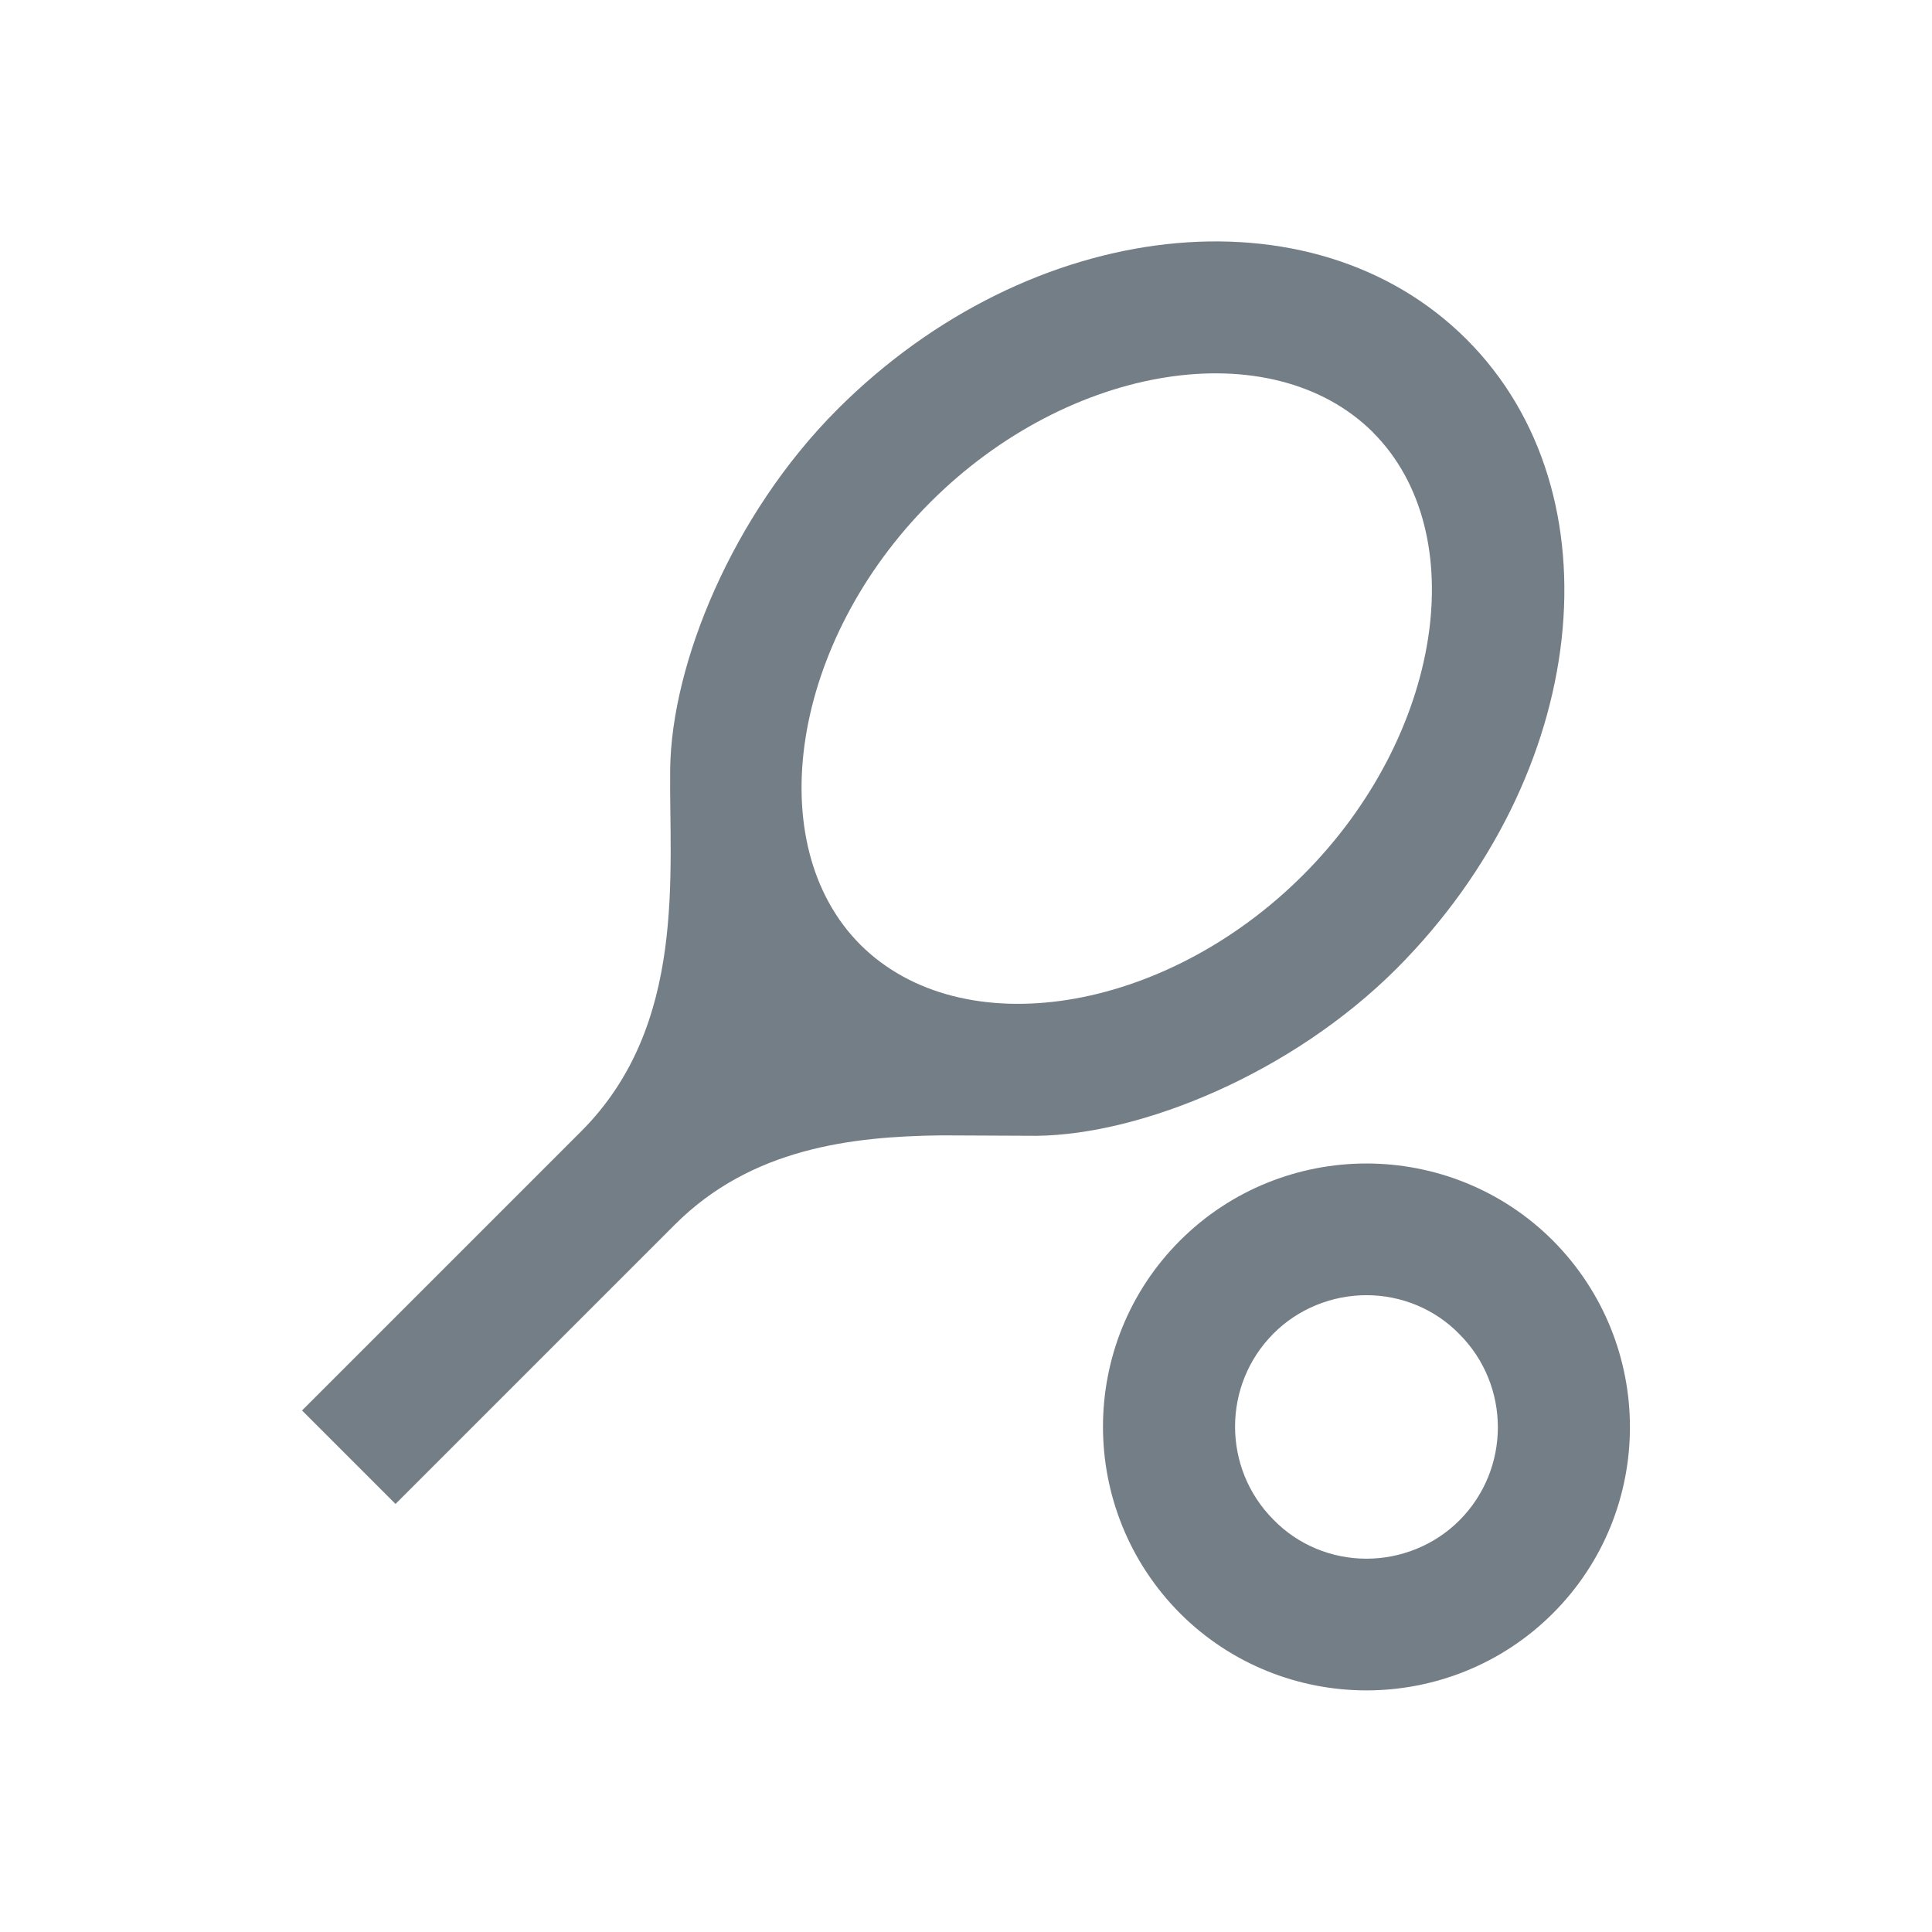
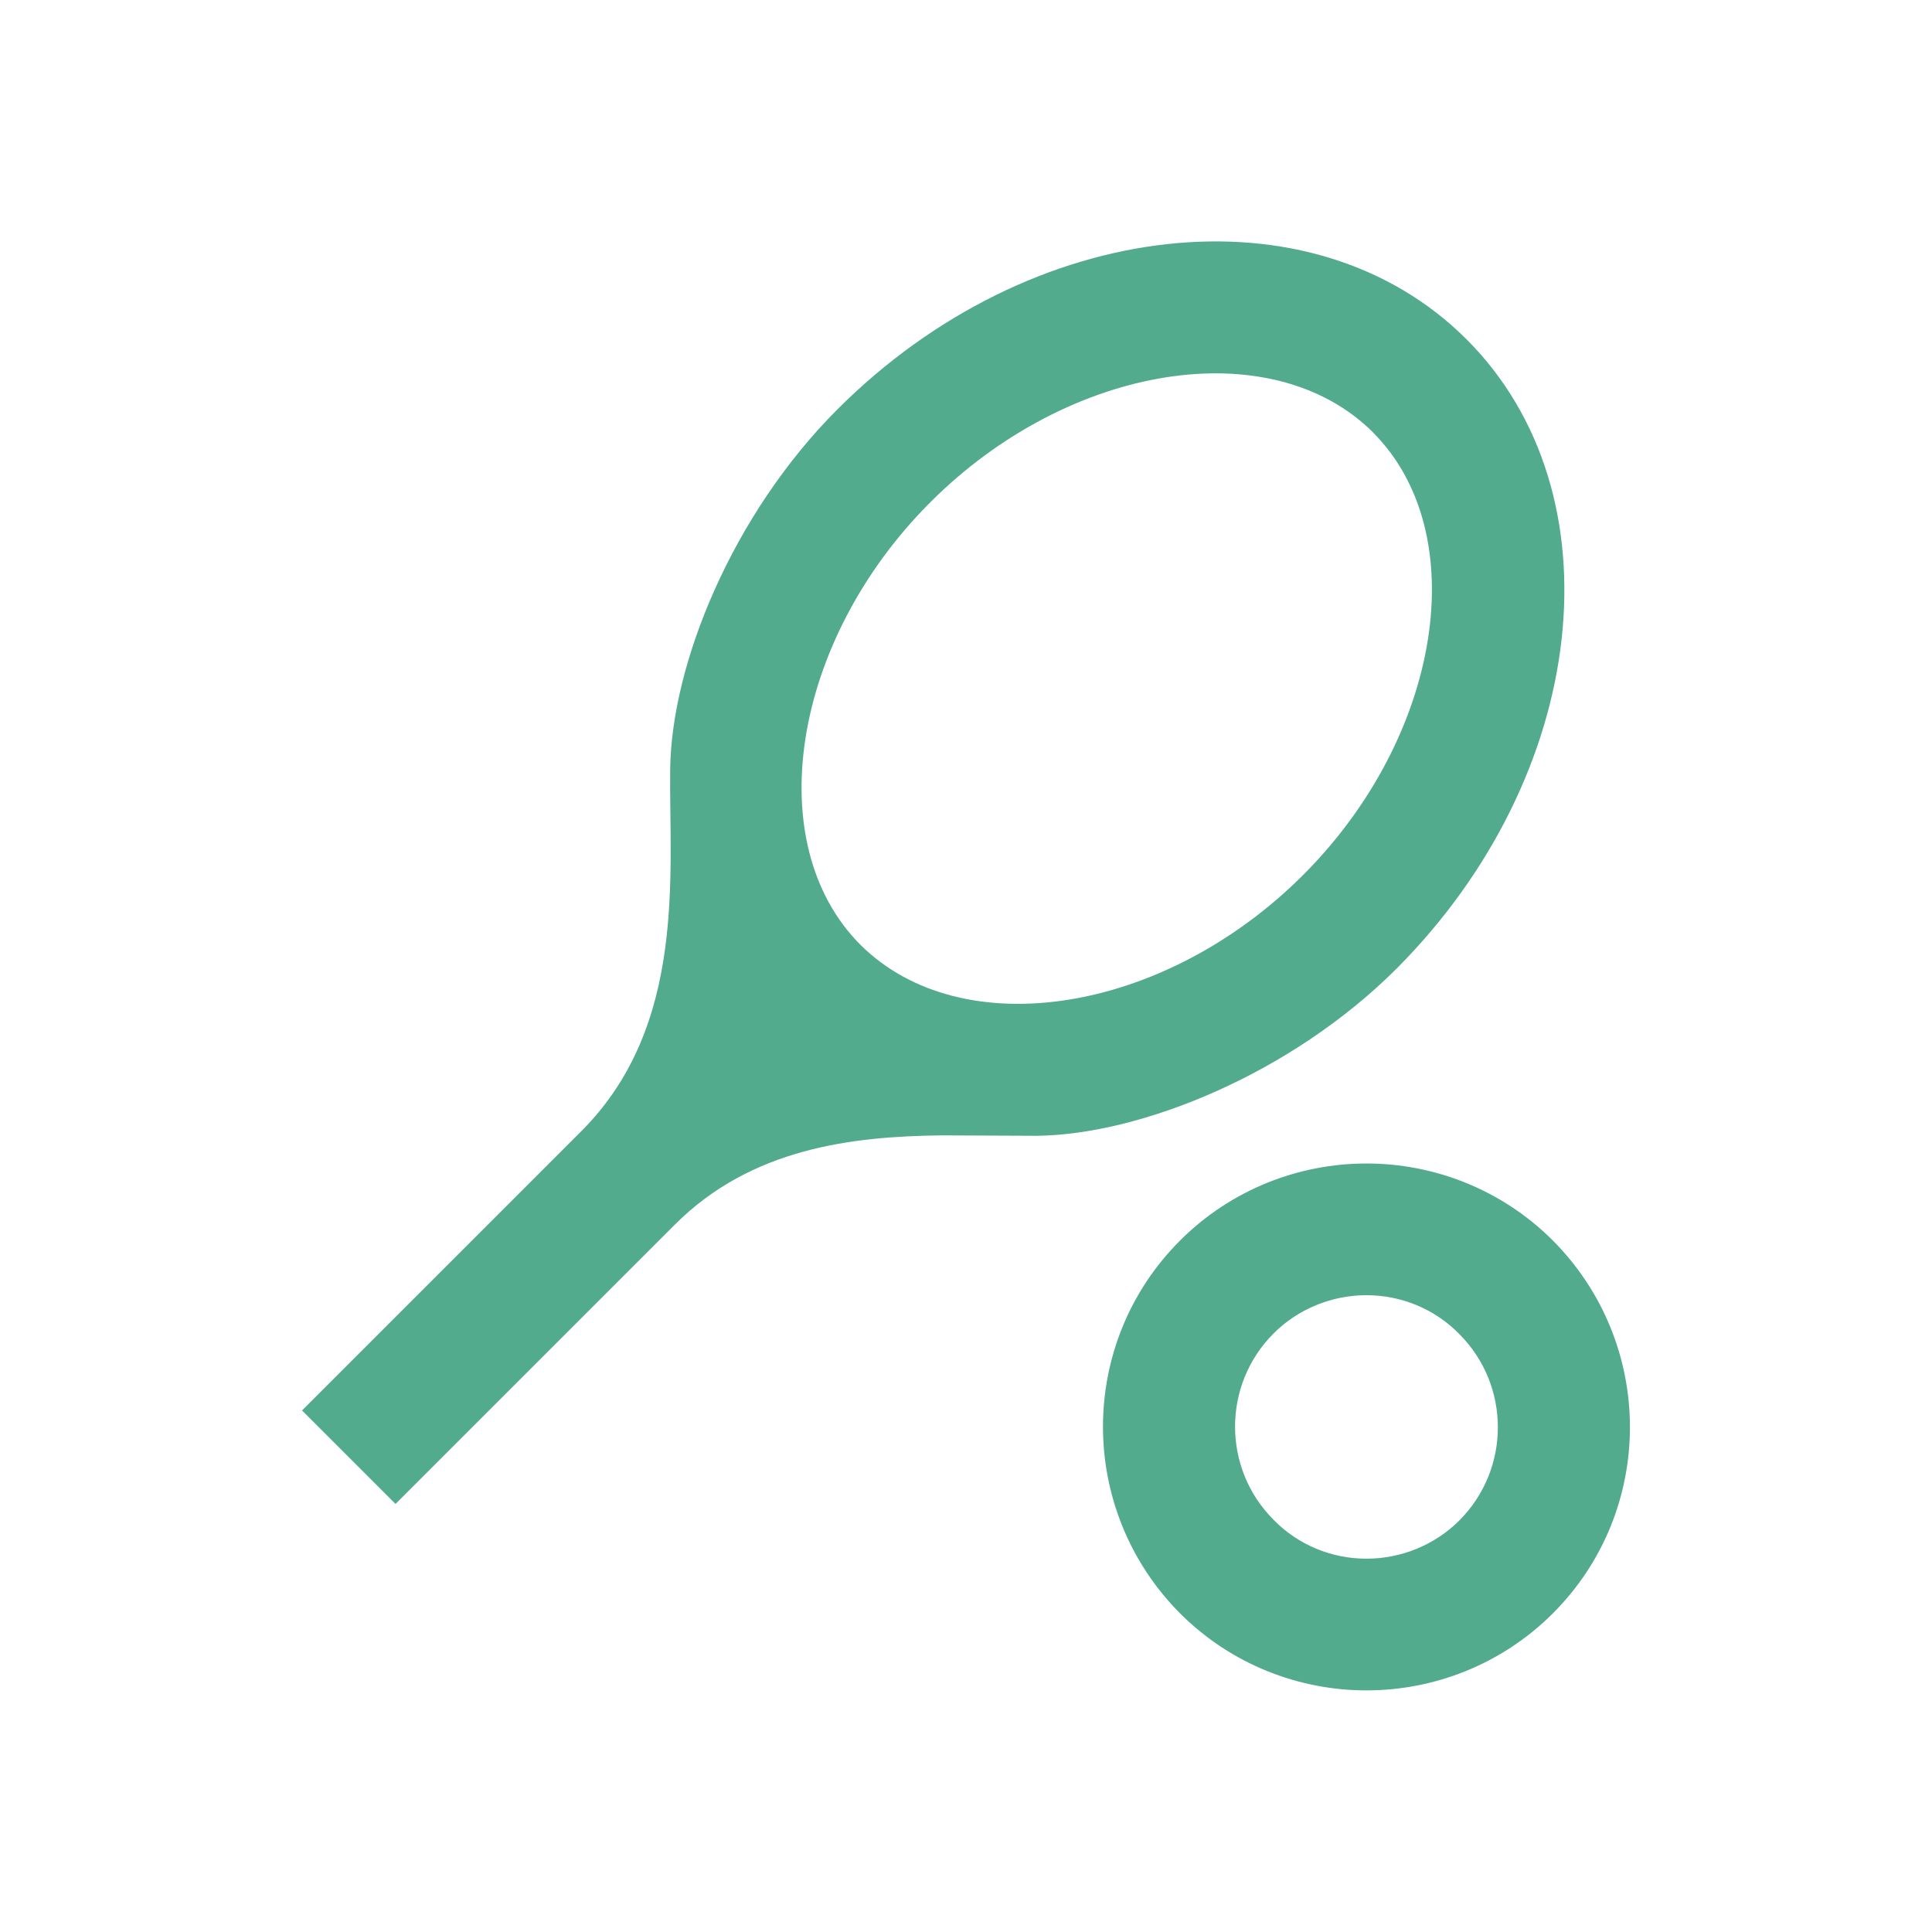
<svg xmlns="http://www.w3.org/2000/svg" height="18" viewBox="0 0 18 18" width="18">
-   <path d="m12.731 10.84c.626 0 1.258.239 1.737.718.957.963.957 2.516 0 3.473-.479.479-1.111.718-1.737.718s-1.258-.239-1.737-.718c-.957-.963-.957-2.516 0-3.473.479-.479 1.111-.718 1.737-.718zm0 1.227c-.325 0-.638.129-.865.356-.479.479-.479 1.258 0 1.737.227.233.54.362.865.362s.638-.129.865-.356c.479-.479.479-1.258 0-1.737-.227-.233-.54-.362-.865-.362zm-4.928-8.254c1.798-1.798 4.425-2.087 5.861-.651 1.436 1.436 1.141 4.063-.651 5.861-.982.982-2.381 1.547-3.351 1.559l-.893-.004c-.831.01-1.769.118-2.482.832l-2.602 2.602-.871-.871 2.602-2.602c.988-.988.816-2.406.828-3.375.012-.976.577-2.369 1.559-3.351zm4.989.215c-.945-.939-2.829-.644-4.124.651-1.295 1.295-1.589 3.185-.651 4.124.945.939 2.829.644 4.124-.651 1.295-1.295 1.589-3.185.65-4.124z" fill="#747E86" />
+   <path d="m12.731 10.84c.626 0 1.258.239 1.737.718.957.963.957 2.516 0 3.473-.479.479-1.111.718-1.737.718s-1.258-.239-1.737-.718c-.957-.963-.957-2.516 0-3.473.479-.479 1.111-.718 1.737-.718zm0 1.227c-.325 0-.638.129-.865.356-.479.479-.479 1.258 0 1.737.227.233.54.362.865.362s.638-.129.865-.356c.479-.479.479-1.258 0-1.737-.227-.233-.54-.362-.865-.362zm-4.928-8.254c1.798-1.798 4.425-2.087 5.861-.651 1.436 1.436 1.141 4.063-.651 5.861-.982.982-2.381 1.547-3.351 1.559l-.893-.004c-.831.01-1.769.118-2.482.832l-2.602 2.602-.871-.871 2.602-2.602c.988-.988.816-2.406.828-3.375.012-.976.577-2.369 1.559-3.351zm4.989.215c-.945-.939-2.829-.644-4.124.651-1.295 1.295-1.589 3.185-.651 4.124.945.939 2.829.644 4.124-.651 1.295-1.295 1.589-3.185.65-4.124z" fill="#51ab8c" />
</svg>
